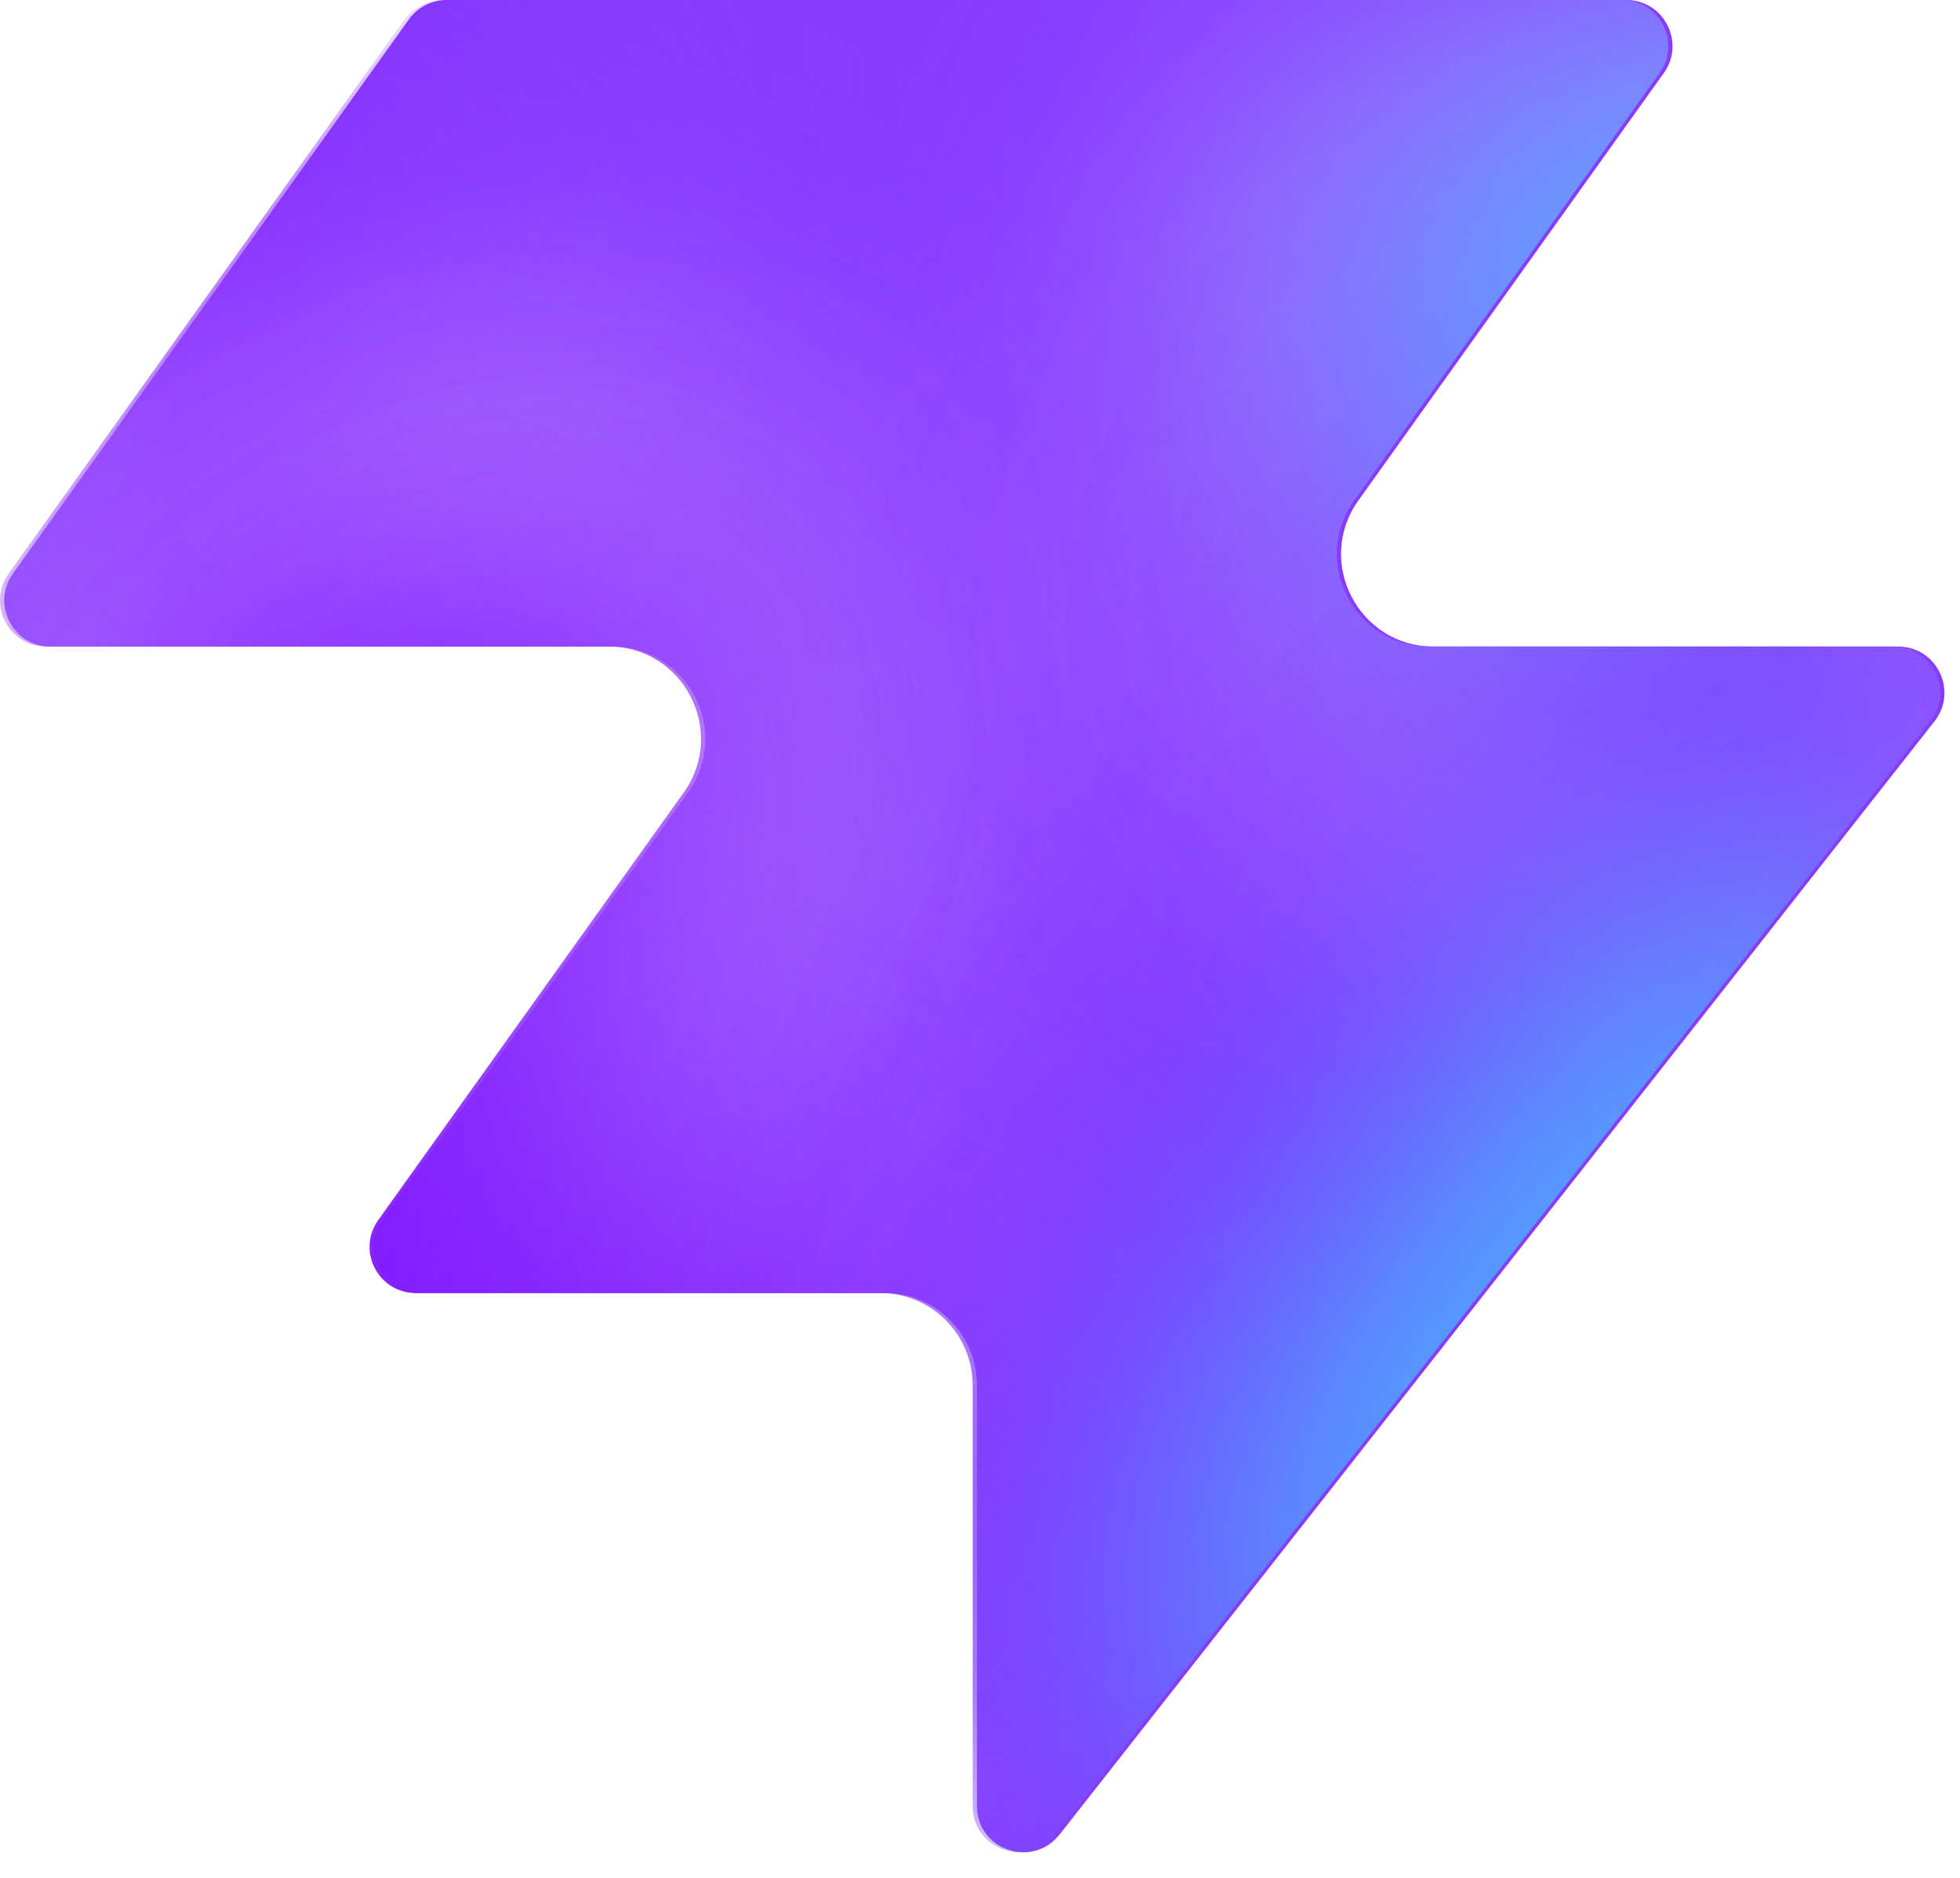
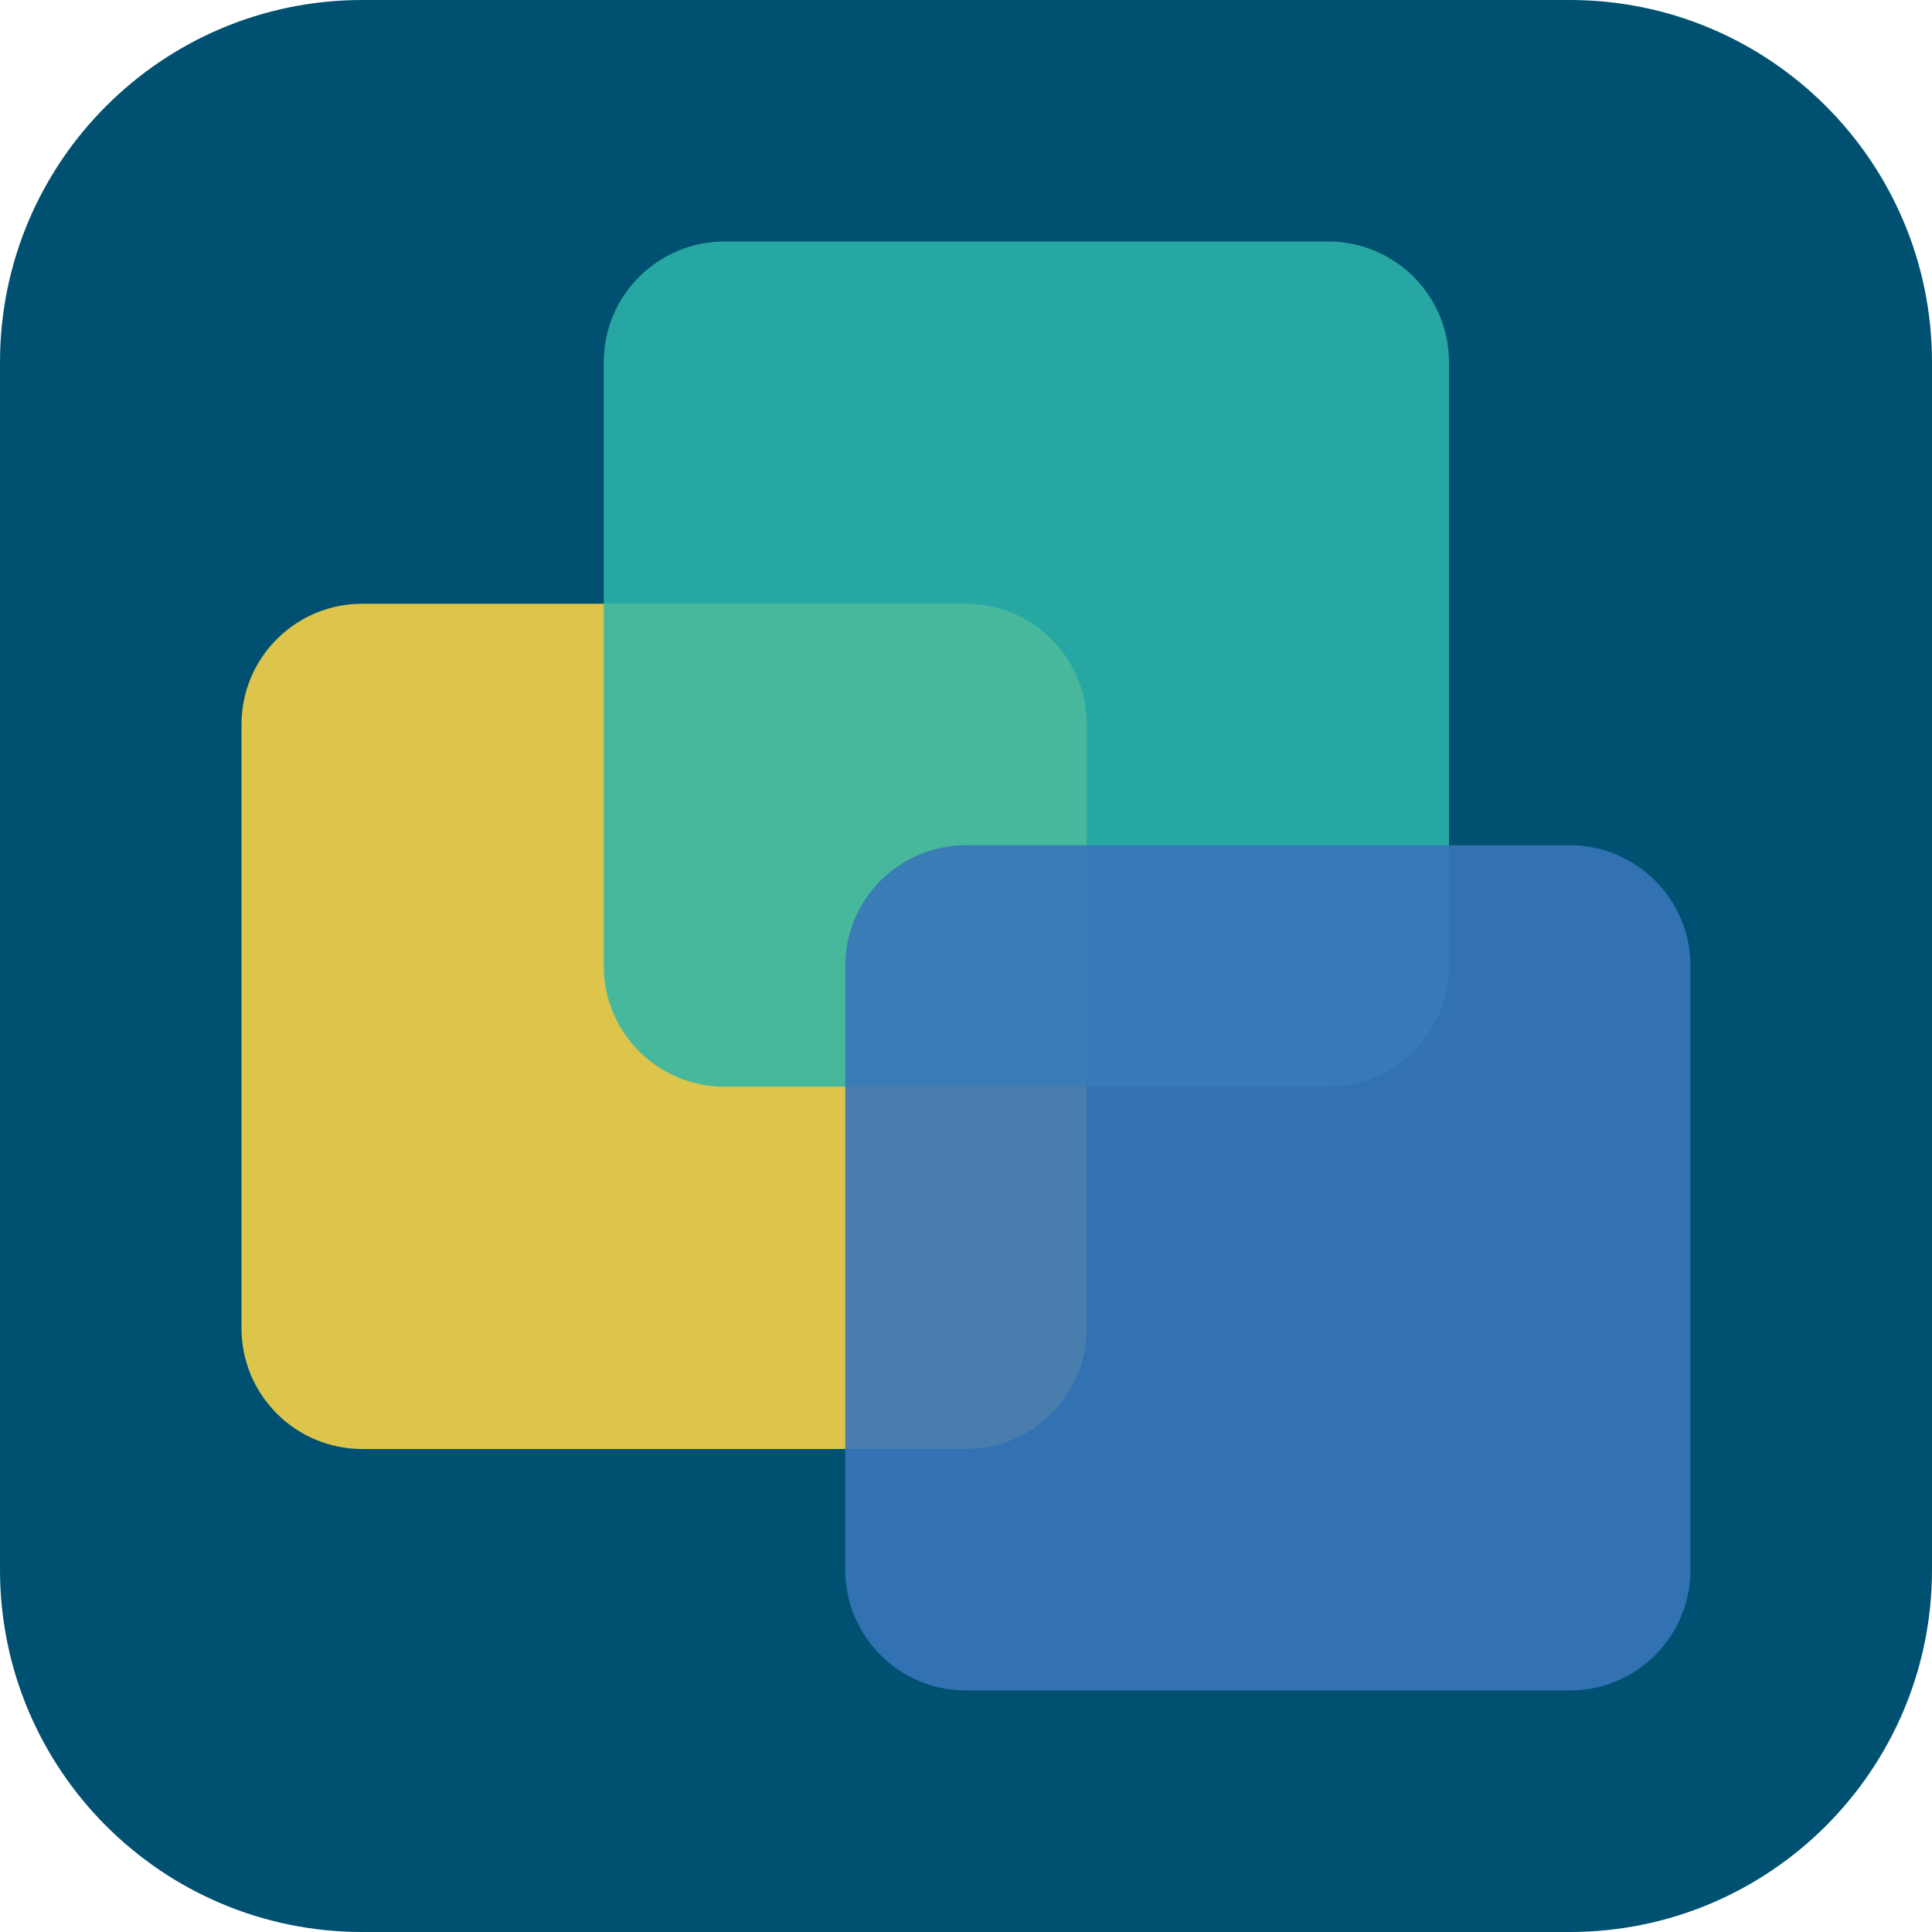
- <svg xmlns="http://www.w3.org/2000/svg" width="48" height="46" fill="none" viewBox="0 0 48 46">
-   <path fill="#863bff" d="M25.946 44.938c-.664.845-2.021.375-2.021-.698V33.937a2.26 2.26 0 0 0-2.262-2.262H10.287c-.92 0-1.456-1.04-.92-1.788l7.48-10.471c1.07-1.497 0-3.578-1.842-3.578H1.237c-.92 0-1.456-1.04-.92-1.788L10.013.474c.214-.297.556-.474.92-.474h28.894c.92 0 1.456 1.04.92 1.788l-7.48 10.471c-1.07 1.498 0 3.579 1.842 3.579h11.377c.943 0 1.473 1.088.89 1.83L25.947 44.94z" style="fill:#863bff;fill:color(display-p3 .525 .23 1);fill-opacity:1" />
-   <mask id="a" width="48" height="46" x="0" y="0" maskUnits="userSpaceOnUse" style="mask-type:alpha">
-     <path fill="#000" d="M25.842 44.938c-.664.844-2.021.375-2.021-.698V33.937a2.26 2.26 0 0 0-2.262-2.262H10.183c-.92 0-1.456-1.04-.92-1.788l7.48-10.471c1.07-1.498 0-3.579-1.842-3.579H1.133c-.92 0-1.456-1.04-.92-1.787L9.91.473c.214-.297.556-.474.92-.474h28.894c.92 0 1.456 1.04.92 1.788l-7.48 10.471c-1.07 1.498 0 3.578 1.842 3.578h11.377c.943 0 1.473 1.088.89 1.832L25.843 44.94z" style="fill:#000;fill-opacity:1" />
-   </mask>
-   <g mask="url(#a)">
-     <g filter="url(#b)">
-       <ellipse cx="5.508" cy="14.704" fill="#ede6ff" rx="5.508" ry="14.704" style="fill:#ede6ff;fill:color(display-p3 .927 .903 1);fill-opacity:1" transform="matrix(.00324 1 1 -.00324 -4.47 31.516)" />
-     </g>
-     <g filter="url(#c)">
-       <ellipse cx="10.399" cy="29.851" fill="#ede6ff" rx="10.399" ry="29.851" style="fill:#ede6ff;fill:color(display-p3 .927 .903 1);fill-opacity:1" transform="matrix(.00324 1 1 -.00324 -39.328 7.883)" />
-     </g>
-     <g filter="url(#d)">
-       <ellipse cx="5.508" cy="30.487" fill="#7e14ff" rx="5.508" ry="30.487" style="fill:#7e14ff;fill:color(display-p3 .492 .077 1);fill-opacity:1" transform="rotate(89.814 -25.913 -14.639)scale(1 -1)" />
-     </g>
-     <g filter="url(#e)">
-       <ellipse cx="5.508" cy="30.599" fill="#7e14ff" rx="5.508" ry="30.599" style="fill:#7e14ff;fill:color(display-p3 .492 .077 1);fill-opacity:1" transform="rotate(89.814 -32.644 -3.334)scale(1 -1)" />
-     </g>
-     <g filter="url(#f)">
-       <ellipse cx="5.508" cy="30.599" fill="#7e14ff" rx="5.508" ry="30.599" style="fill:#7e14ff;fill:color(display-p3 .492 .077 1);fill-opacity:1" transform="matrix(.00324 1 1 -.00324 -34.34 30.47)" />
-     </g>
-     <g filter="url(#g)">
-       <ellipse cx="14.072" cy="22.078" fill="#ede6ff" rx="14.072" ry="22.078" style="fill:#ede6ff;fill:color(display-p3 .927 .903 1);fill-opacity:1" transform="rotate(93.35 24.506 48.493)scale(-1 1)" />
-     </g>
-     <g filter="url(#h)">
-       <ellipse cx="3.47" cy="21.501" fill="#7e14ff" rx="3.47" ry="21.501" style="fill:#7e14ff;fill:color(display-p3 .492 .077 1);fill-opacity:1" transform="rotate(89.009 28.708 47.59)scale(-1 1)" />
-     </g>
-     <g filter="url(#i)">
-       <ellipse cx="3.47" cy="21.501" fill="#7e14ff" rx="3.47" ry="21.501" style="fill:#7e14ff;fill:color(display-p3 .492 .077 1);fill-opacity:1" transform="rotate(89.009 28.708 47.59)scale(-1 1)" />
-     </g>
-     <g filter="url(#j)">
-       <ellipse cx=".387" cy="8.972" fill="#7e14ff" rx="4.407" ry="29.108" style="fill:#7e14ff;fill:color(display-p3 .492 .077 1);fill-opacity:1" transform="rotate(39.51 .387 8.972)" />
-     </g>
-     <g filter="url(#k)">
-       <ellipse cx="47.523" cy="-6.092" fill="#7e14ff" rx="4.407" ry="29.108" style="fill:#7e14ff;fill:color(display-p3 .492 .077 1);fill-opacity:1" transform="rotate(37.892 47.523 -6.092)" />
-     </g>
-     <g filter="url(#l)">
-       <ellipse cx="41.412" cy="6.333" fill="#47bfff" rx="5.971" ry="9.665" style="fill:#47bfff;fill:color(display-p3 .28 .748 1);fill-opacity:1" transform="rotate(37.892 41.412 6.333)" />
-     </g>
-     <g filter="url(#m)">
-       <ellipse cx="-1.879" cy="38.332" fill="#7e14ff" rx="4.407" ry="29.108" style="fill:#7e14ff;fill:color(display-p3 .492 .077 1);fill-opacity:1" transform="rotate(37.892 -1.88 38.332)" />
-     </g>
-     <g filter="url(#n)">
-       <ellipse cx="-1.879" cy="38.332" fill="#7e14ff" rx="4.407" ry="29.108" style="fill:#7e14ff;fill:color(display-p3 .492 .077 1);fill-opacity:1" transform="rotate(37.892 -1.88 38.332)" />
-     </g>
-     <g filter="url(#o)">
-       <ellipse cx="35.651" cy="29.907" fill="#7e14ff" rx="4.407" ry="29.108" style="fill:#7e14ff;fill:color(display-p3 .492 .077 1);fill-opacity:1" transform="rotate(37.892 35.651 29.907)" />
-     </g>
-     <g filter="url(#p)">
-       <ellipse cx="38.418" cy="32.4" fill="#47bfff" rx="5.971" ry="15.297" style="fill:#47bfff;fill:color(display-p3 .28 .748 1);fill-opacity:1" transform="rotate(37.892 38.418 32.4)" />
-     </g>
-   </g>
-   <defs>
-     <filter id="b" width="60.045" height="41.654" x="-19.77" y="16.149" color-interpolation-filters="sRGB" filterUnits="userSpaceOnUse">
-       <feFlood flood-opacity="0" result="BackgroundImageFix" />
-       <feBlend in="SourceGraphic" in2="BackgroundImageFix" result="shape" />
-       <feGaussianBlur result="effect1_foregroundBlur_2002_17158" stdDeviation="7.659" />
-     </filter>
-     <filter id="c" width="90.34" height="51.437" x="-54.613" y="-7.533" color-interpolation-filters="sRGB" filterUnits="userSpaceOnUse">
-       <feFlood flood-opacity="0" result="BackgroundImageFix" />
-       <feBlend in="SourceGraphic" in2="BackgroundImageFix" result="shape" />
-       <feGaussianBlur result="effect1_foregroundBlur_2002_17158" stdDeviation="7.659" />
-     </filter>
-     <filter id="d" width="79.355" height="29.4" x="-49.64" y="2.03" color-interpolation-filters="sRGB" filterUnits="userSpaceOnUse">
-       <feFlood flood-opacity="0" result="BackgroundImageFix" />
-       <feBlend in="SourceGraphic" in2="BackgroundImageFix" result="shape" />
-       <feGaussianBlur result="effect1_foregroundBlur_2002_17158" stdDeviation="4.596" />
-     </filter>
-     <filter id="e" width="79.579" height="29.4" x="-45.045" y="20.029" color-interpolation-filters="sRGB" filterUnits="userSpaceOnUse">
-       <feFlood flood-opacity="0" result="BackgroundImageFix" />
-       <feBlend in="SourceGraphic" in2="BackgroundImageFix" result="shape" />
-       <feGaussianBlur result="effect1_foregroundBlur_2002_17158" stdDeviation="4.596" />
-     </filter>
-     <filter id="f" width="79.579" height="29.4" x="-43.513" y="21.178" color-interpolation-filters="sRGB" filterUnits="userSpaceOnUse">
-       <feFlood flood-opacity="0" result="BackgroundImageFix" />
-       <feBlend in="SourceGraphic" in2="BackgroundImageFix" result="shape" />
-       <feGaussianBlur result="effect1_foregroundBlur_2002_17158" stdDeviation="4.596" />
-     </filter>
-     <filter id="g" width="74.749" height="58.852" x="15.756" y="-17.901" color-interpolation-filters="sRGB" filterUnits="userSpaceOnUse">
-       <feFlood flood-opacity="0" result="BackgroundImageFix" />
-       <feBlend in="SourceGraphic" in2="BackgroundImageFix" result="shape" />
-       <feGaussianBlur result="effect1_foregroundBlur_2002_17158" stdDeviation="7.659" />
-     </filter>
-     <filter id="h" width="61.377" height="25.362" x="23.548" y="2.284" color-interpolation-filters="sRGB" filterUnits="userSpaceOnUse">
-       <feFlood flood-opacity="0" result="BackgroundImageFix" />
-       <feBlend in="SourceGraphic" in2="BackgroundImageFix" result="shape" />
-       <feGaussianBlur result="effect1_foregroundBlur_2002_17158" stdDeviation="4.596" />
-     </filter>
-     <filter id="i" width="61.377" height="25.362" x="23.548" y="2.284" color-interpolation-filters="sRGB" filterUnits="userSpaceOnUse">
-       <feFlood flood-opacity="0" result="BackgroundImageFix" />
-       <feBlend in="SourceGraphic" in2="BackgroundImageFix" result="shape" />
-       <feGaussianBlur result="effect1_foregroundBlur_2002_17158" stdDeviation="4.596" />
-     </filter>
-     <filter id="j" width="56.045" height="63.649" x="-27.636" y="-22.853" color-interpolation-filters="sRGB" filterUnits="userSpaceOnUse">
-       <feFlood flood-opacity="0" result="BackgroundImageFix" />
-       <feBlend in="SourceGraphic" in2="BackgroundImageFix" result="shape" />
-       <feGaussianBlur result="effect1_foregroundBlur_2002_17158" stdDeviation="4.596" />
-     </filter>
-     <filter id="k" width="54.814" height="64.646" x="20.116" y="-38.415" color-interpolation-filters="sRGB" filterUnits="userSpaceOnUse">
-       <feFlood flood-opacity="0" result="BackgroundImageFix" />
-       <feBlend in="SourceGraphic" in2="BackgroundImageFix" result="shape" />
-       <feGaussianBlur result="effect1_foregroundBlur_2002_17158" stdDeviation="4.596" />
-     </filter>
-     <filter id="l" width="33.541" height="35.313" x="24.641" y="-11.323" color-interpolation-filters="sRGB" filterUnits="userSpaceOnUse">
-       <feFlood flood-opacity="0" result="BackgroundImageFix" />
-       <feBlend in="SourceGraphic" in2="BackgroundImageFix" result="shape" />
-       <feGaussianBlur result="effect1_foregroundBlur_2002_17158" stdDeviation="4.596" />
-     </filter>
-     <filter id="m" width="54.814" height="64.646" x="-29.286" y="6.009" color-interpolation-filters="sRGB" filterUnits="userSpaceOnUse">
-       <feFlood flood-opacity="0" result="BackgroundImageFix" />
-       <feBlend in="SourceGraphic" in2="BackgroundImageFix" result="shape" />
-       <feGaussianBlur result="effect1_foregroundBlur_2002_17158" stdDeviation="4.596" />
-     </filter>
-     <filter id="n" width="54.814" height="64.646" x="-29.286" y="6.009" color-interpolation-filters="sRGB" filterUnits="userSpaceOnUse">
-       <feFlood flood-opacity="0" result="BackgroundImageFix" />
-       <feBlend in="SourceGraphic" in2="BackgroundImageFix" result="shape" />
-       <feGaussianBlur result="effect1_foregroundBlur_2002_17158" stdDeviation="4.596" />
-     </filter>
-     <filter id="o" width="54.814" height="64.646" x="8.244" y="-2.416" color-interpolation-filters="sRGB" filterUnits="userSpaceOnUse">
-       <feFlood flood-opacity="0" result="BackgroundImageFix" />
-       <feBlend in="SourceGraphic" in2="BackgroundImageFix" result="shape" />
-       <feGaussianBlur result="effect1_foregroundBlur_2002_17158" stdDeviation="4.596" />
-     </filter>
-     <filter id="p" width="39.409" height="43.623" x="18.713" y="10.588" color-interpolation-filters="sRGB" filterUnits="userSpaceOnUse">
-       <feFlood flood-opacity="0" result="BackgroundImageFix" />
-       <feBlend in="SourceGraphic" in2="BackgroundImageFix" result="shape" />
-       <feGaussianBlur result="effect1_foregroundBlur_2002_17158" stdDeviation="4.596" />
-     </filter>
-   </defs>
+ <svg xmlns="http://www.w3.org/2000/svg" viewBox="0 0 32 32">
+   <rect width="32" height="32" rx="6" fill="#005071" />
+   <rect x="4" y="10" width="14" height="14" rx="2" fill="#f5d248" opacity="0.9" />
+   <rect x="10" y="4" width="14" height="14" rx="2" fill="#2eb6ab" opacity="0.85" />
+   <rect x="14" y="14" width="14" height="14" rx="2" fill="#3775b9" opacity="0.9" />
</svg>
